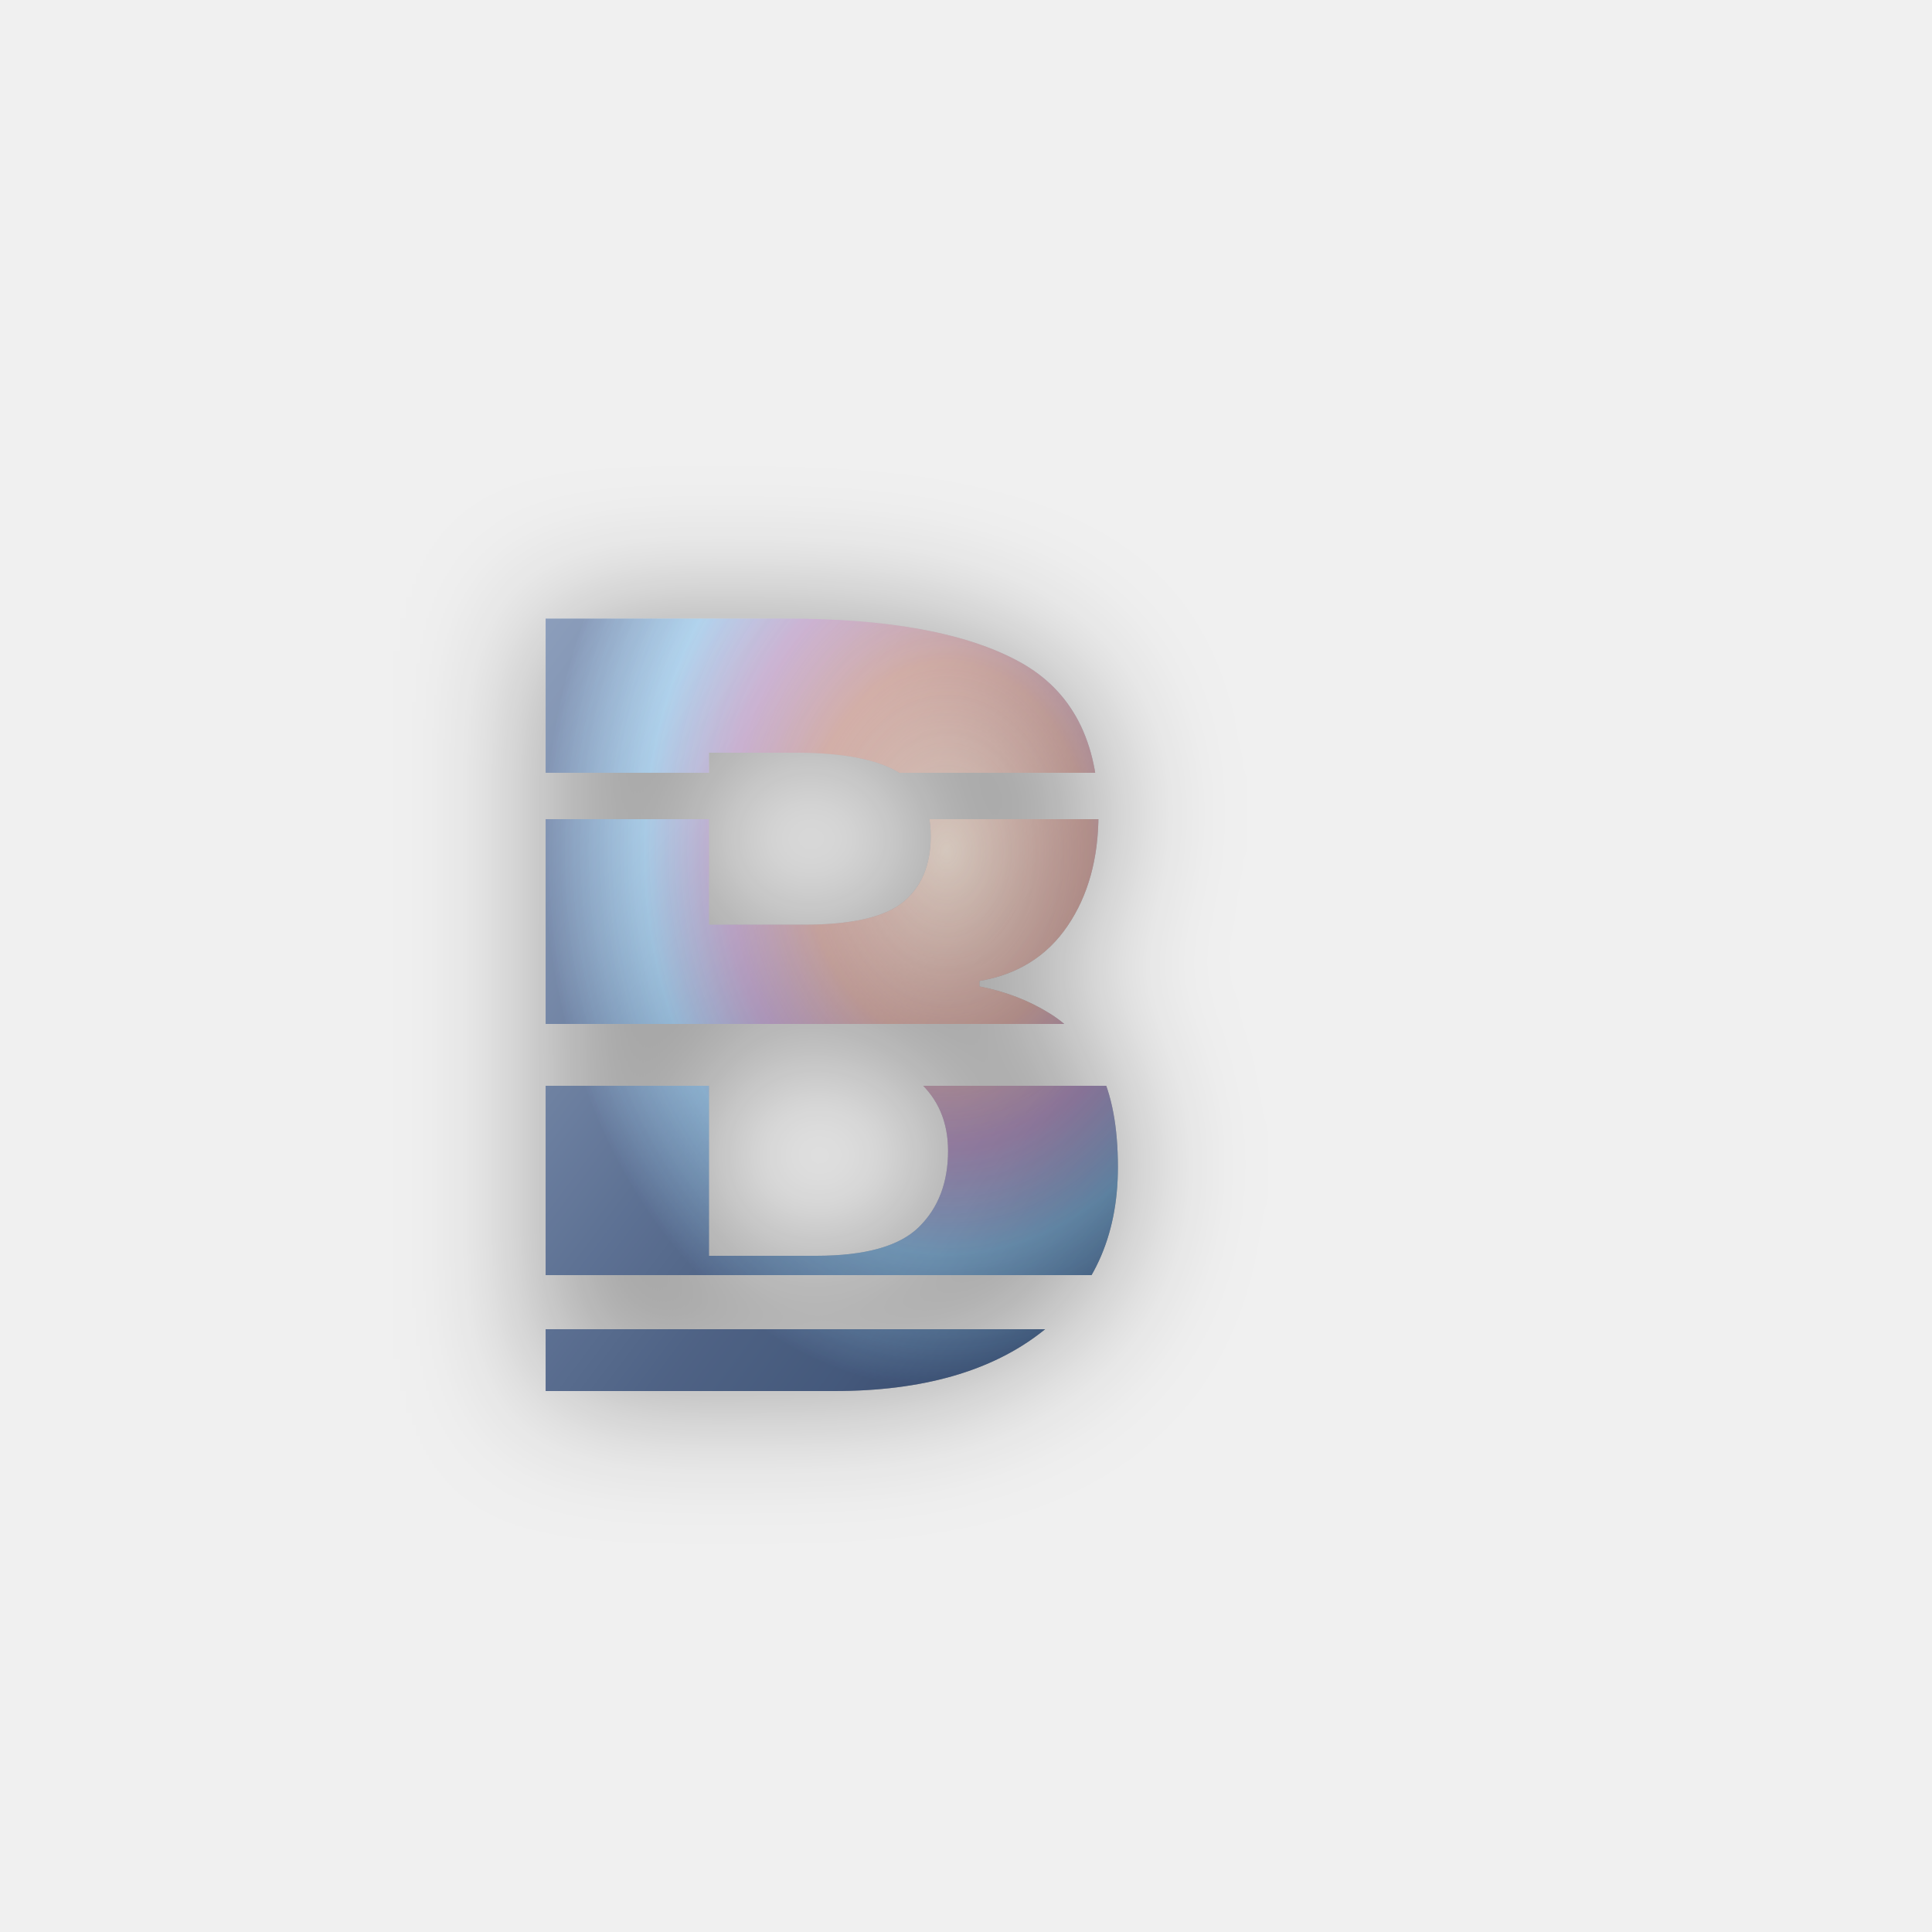
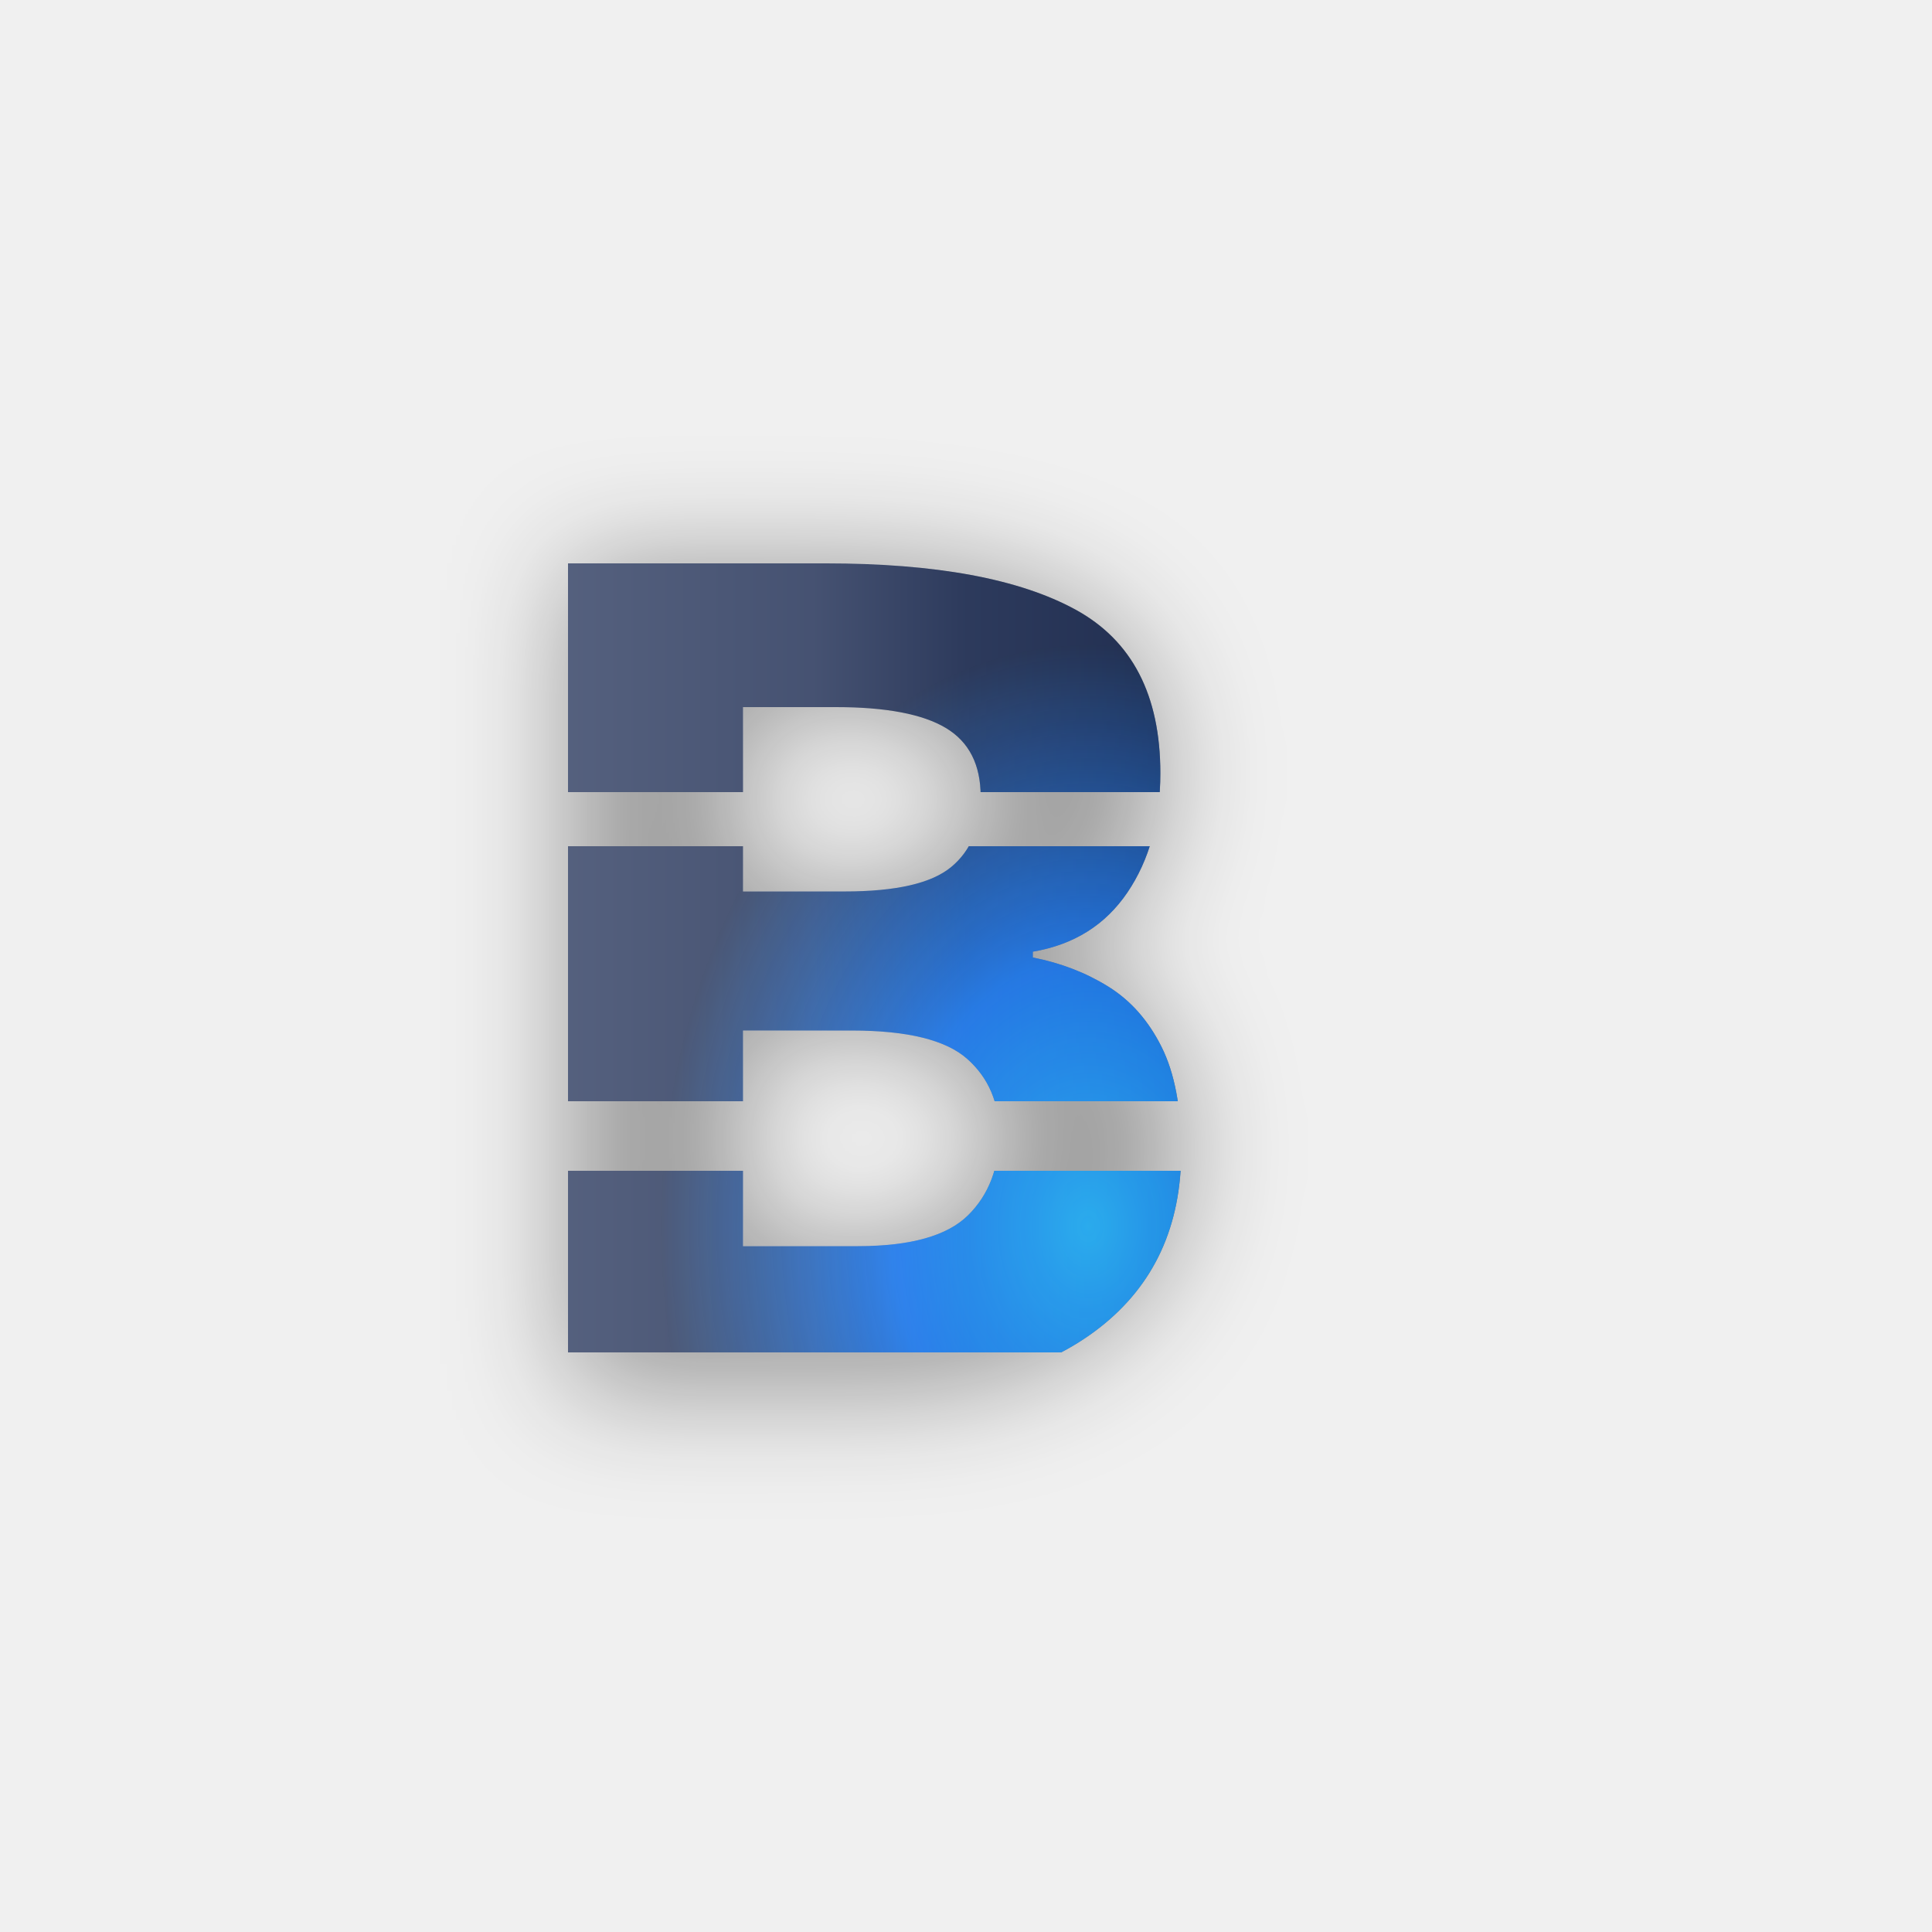
<svg xmlns="http://www.w3.org/2000/svg" width="500" height="500" viewBox="0 0 500 500">
  <defs>
-     <linearGradient id="chrome" x1="0%" y1="0%" x2="100%" y2="100%">
-       <stop offset="0%" stop-color="#f2f4f5" />
-       <stop offset="25%" stop-color="#c4c7cc" />
-       <stop offset="45%" stop-color="#9298a3" />
-       <stop offset="60%" stop-color="#727883" />
-       <stop offset="75%" stop-color="#5d6470" />
-       <stop offset="100%" stop-color="#252833" />
+     <linearGradient id="metallic" x1="0%" y1="0%" x2="100%" y2="0%">
+       <stop offset="0%" stop-color="#f4f6f8" />
+       <stop offset="40%" stop-color="#c8ccd4" />
+       <stop offset="65%" stop-color="#7e8594" />
+       <stop offset="100%" stop-color="#586070" />
    </linearGradient>
-     <radialGradient id="iridescent" cx="70%" cy="30%" r="70%">
-       <stop offset="0%" stop-color="#ffe7d1" stop-opacity="0.8" />
-       <stop offset="35%" stop-color="#f7a892" stop-opacity="0.6" />
-       <stop offset="55%" stop-color="#d08fd6" stop-opacity="0.5" />
-       <stop offset="75%" stop-color="#7ec8ff" stop-opacity="0.55" />
-       <stop offset="100%" stop-color="#2e4f88" stop-opacity="0.65" />
+     <radialGradient id="blueGlow" cx="85%" cy="80%" r="70%">
+       <stop offset="0%" stop-color="#20b5ff" stop-opacity="0.9" />
+       <stop offset="45%" stop-color="#0c78ff" stop-opacity="0.8" />
+       <stop offset="100%" stop-color="#041640" stop-opacity="0.7" />
    </radialGradient>
-     <filter id="softShadow" x="-40%" y="-40%" width="180%" height="180%">
-       <feGaussianBlur stdDeviation="18" />
+     <filter id="shadow" x="-30%" y="-30%" width="160%" height="160%">
+       <feGaussianBlur stdDeviation="15" />
    </filter>
-     <mask id="glitchCuts">
+     <mask id="steps">
      <rect width="500" height="500" fill="white" />
-       <rect x="70" y="120" width="360" height="14" fill="black" />
-       <rect x="70" y="200" width="360" height="12" fill="black" />
-       <rect x="70" y="265" width="360" height="16" fill="black" />
-       <rect x="70" y="330" width="360" height="14" fill="black" />
+       <rect x="74" y="120" width="352" height="16" fill="black" />
+       <rect x="74" y="205" width="352" height="14" fill="black" />
+       <rect x="74" y="285" width="352" height="18" fill="black" />
+       <rect x="74" y="350" width="352" height="14" fill="black" />
    </mask>
  </defs>
  <rect width="500" height="500" fill="none" />
-   <g filter="url(#softShadow)" opacity="0.35">
-     <text x="116" y="360" font-family="'Arial Black','Space Grotesk',sans-serif" font-size="280" font-weight="900" fill="#000000">B</text>
+   <g filter="url(#shadow)" opacity="0.35">
+     <text x="120" y="360" font-family="'Arial Black','Space Grotesk',sans-serif" font-size="300" font-weight="900" fill="#000000">B</text>
  </g>
-   <g mask="url(#glitchCuts)">
-     <text x="116" y="360" font-family="'Arial Black','Space Grotesk',sans-serif" font-size="280" font-weight="900" fill="url(#chrome)">B</text>
-     <text x="116" y="360" font-family="'Arial Black','Space Grotesk',sans-serif" font-size="280" font-weight="900" fill="url(#iridescent)" opacity="0.8">B</text>
+   <g mask="url(#steps)">
+     <text x="120" y="360" font-family="'Arial Black','Space Grotesk',sans-serif" font-size="300" font-weight="900" fill="url(#metallic)">B</text>
+     <text x="120" y="360" font-family="'Arial Black','Space Grotesk',sans-serif" font-size="300" font-weight="900" fill="url(#blueGlow)" opacity="0.95">B</text>
  </g>
</svg>
